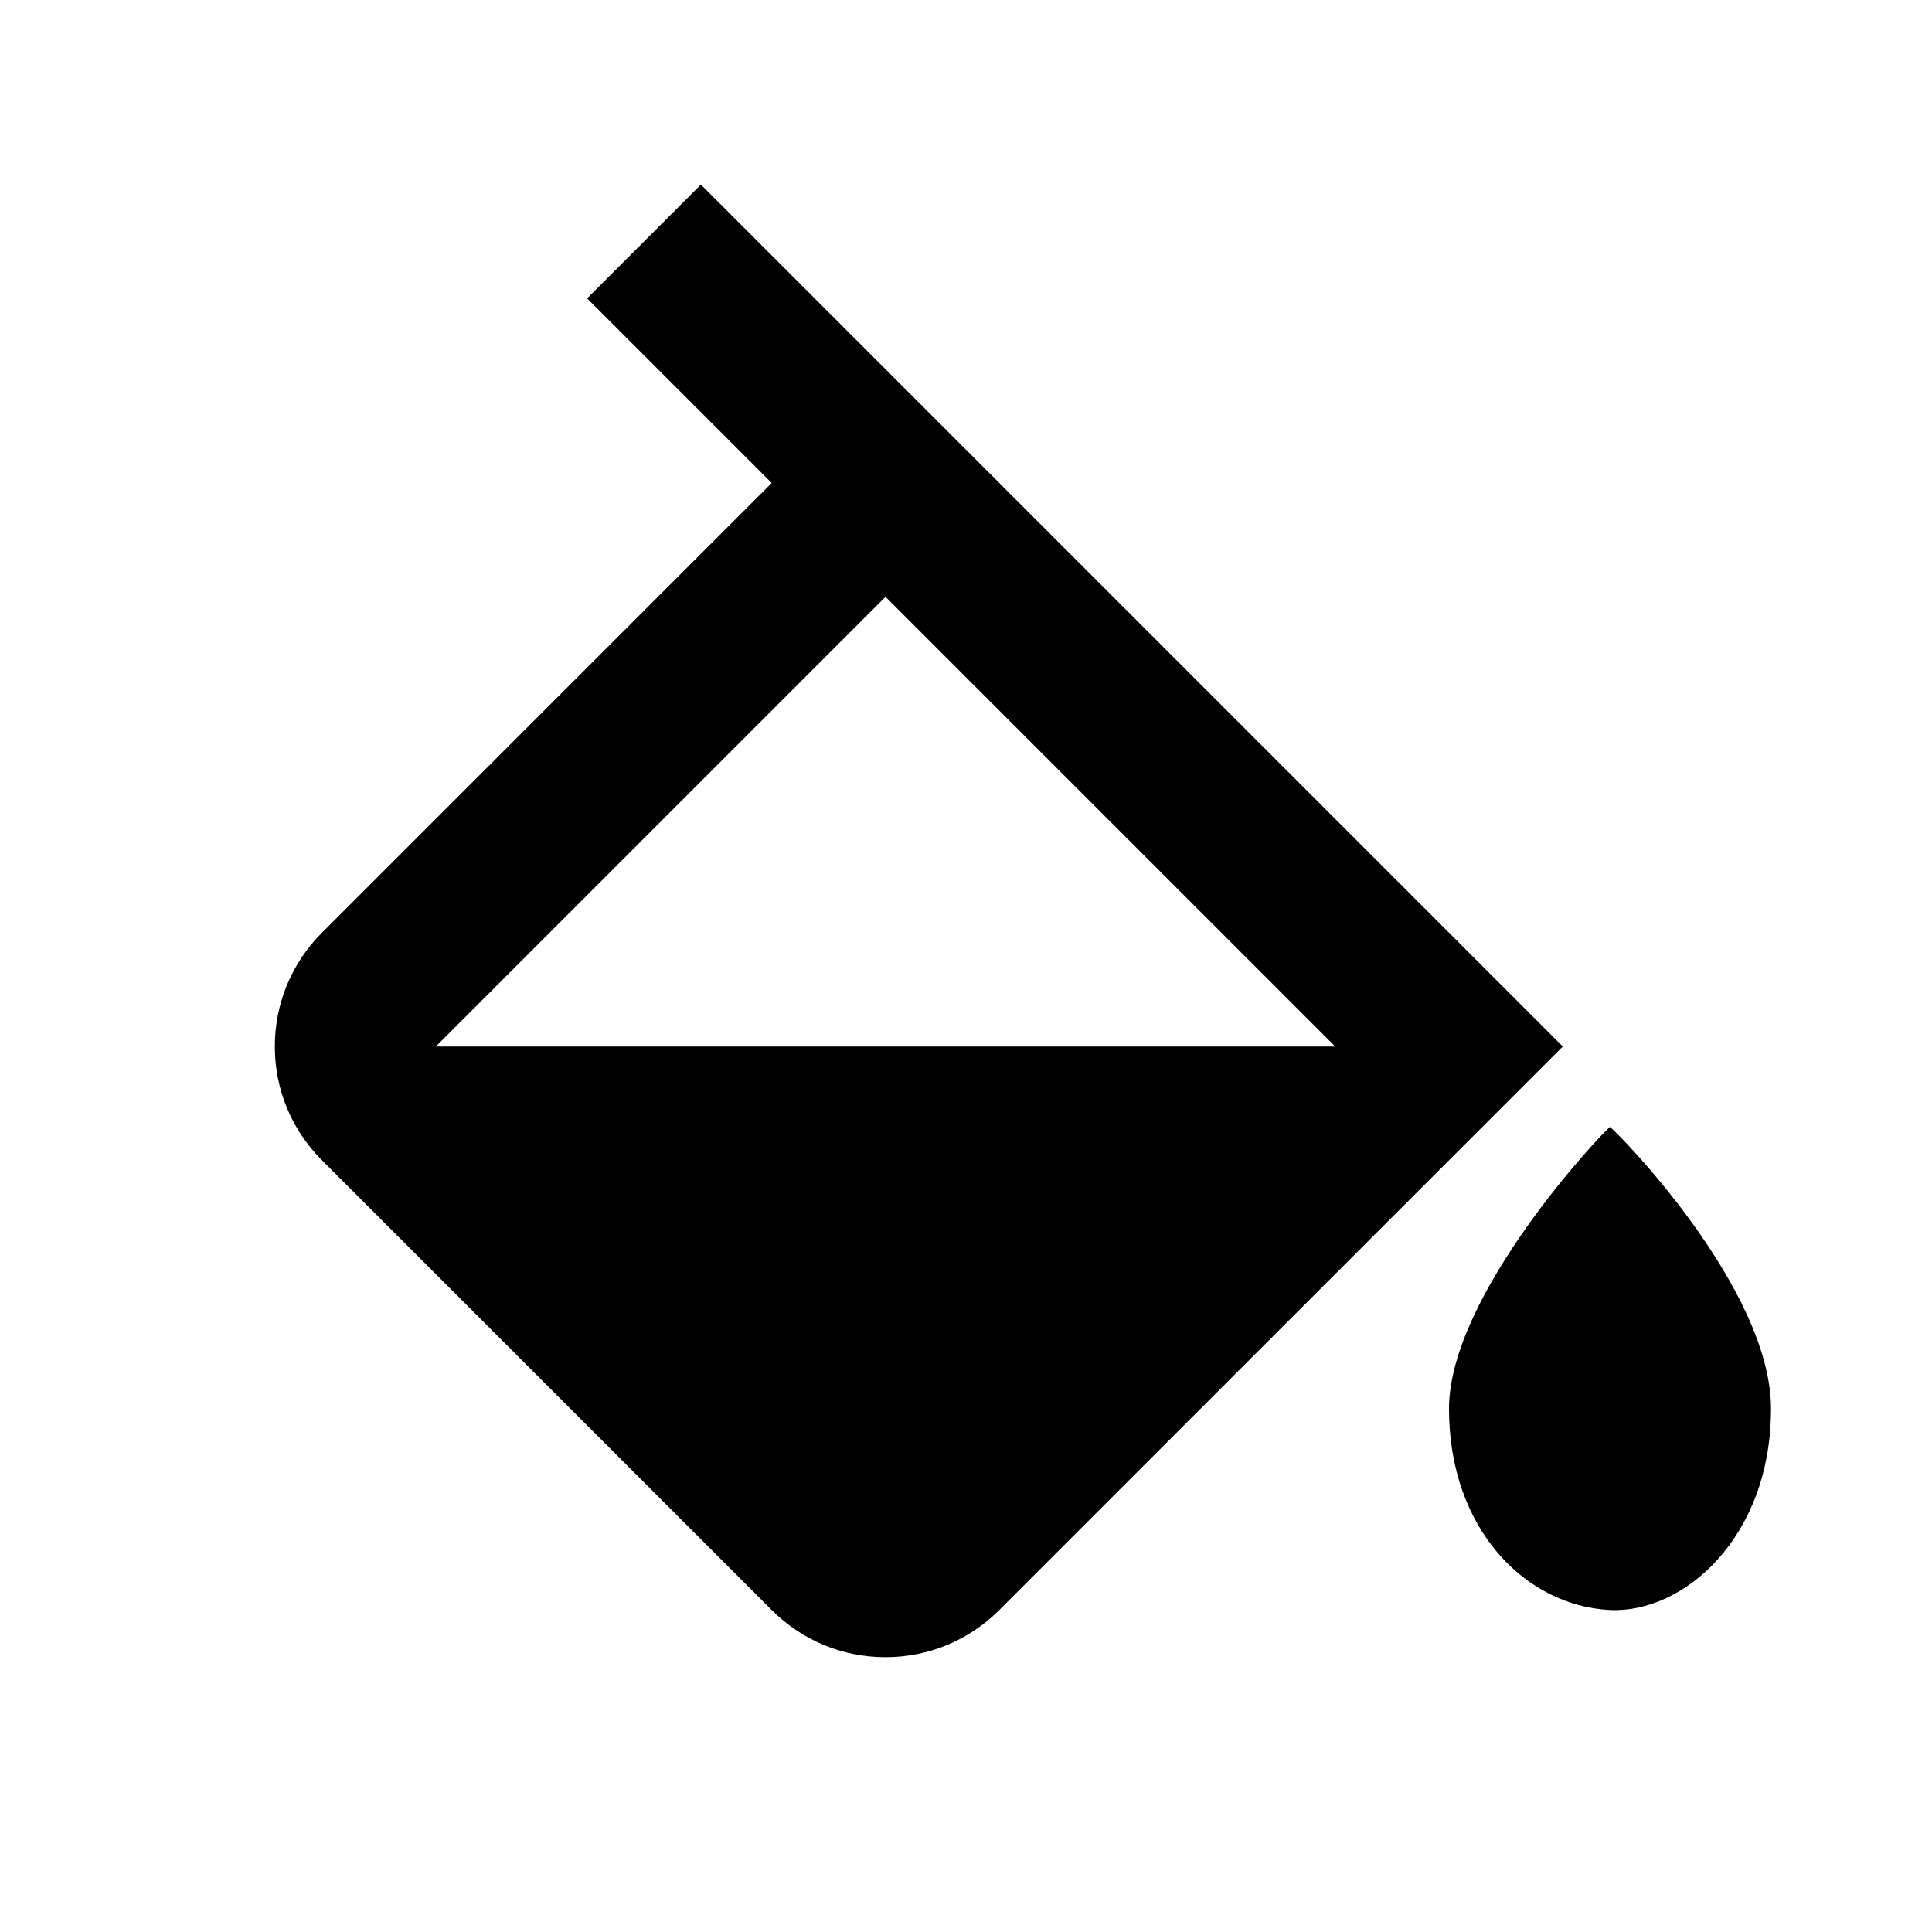
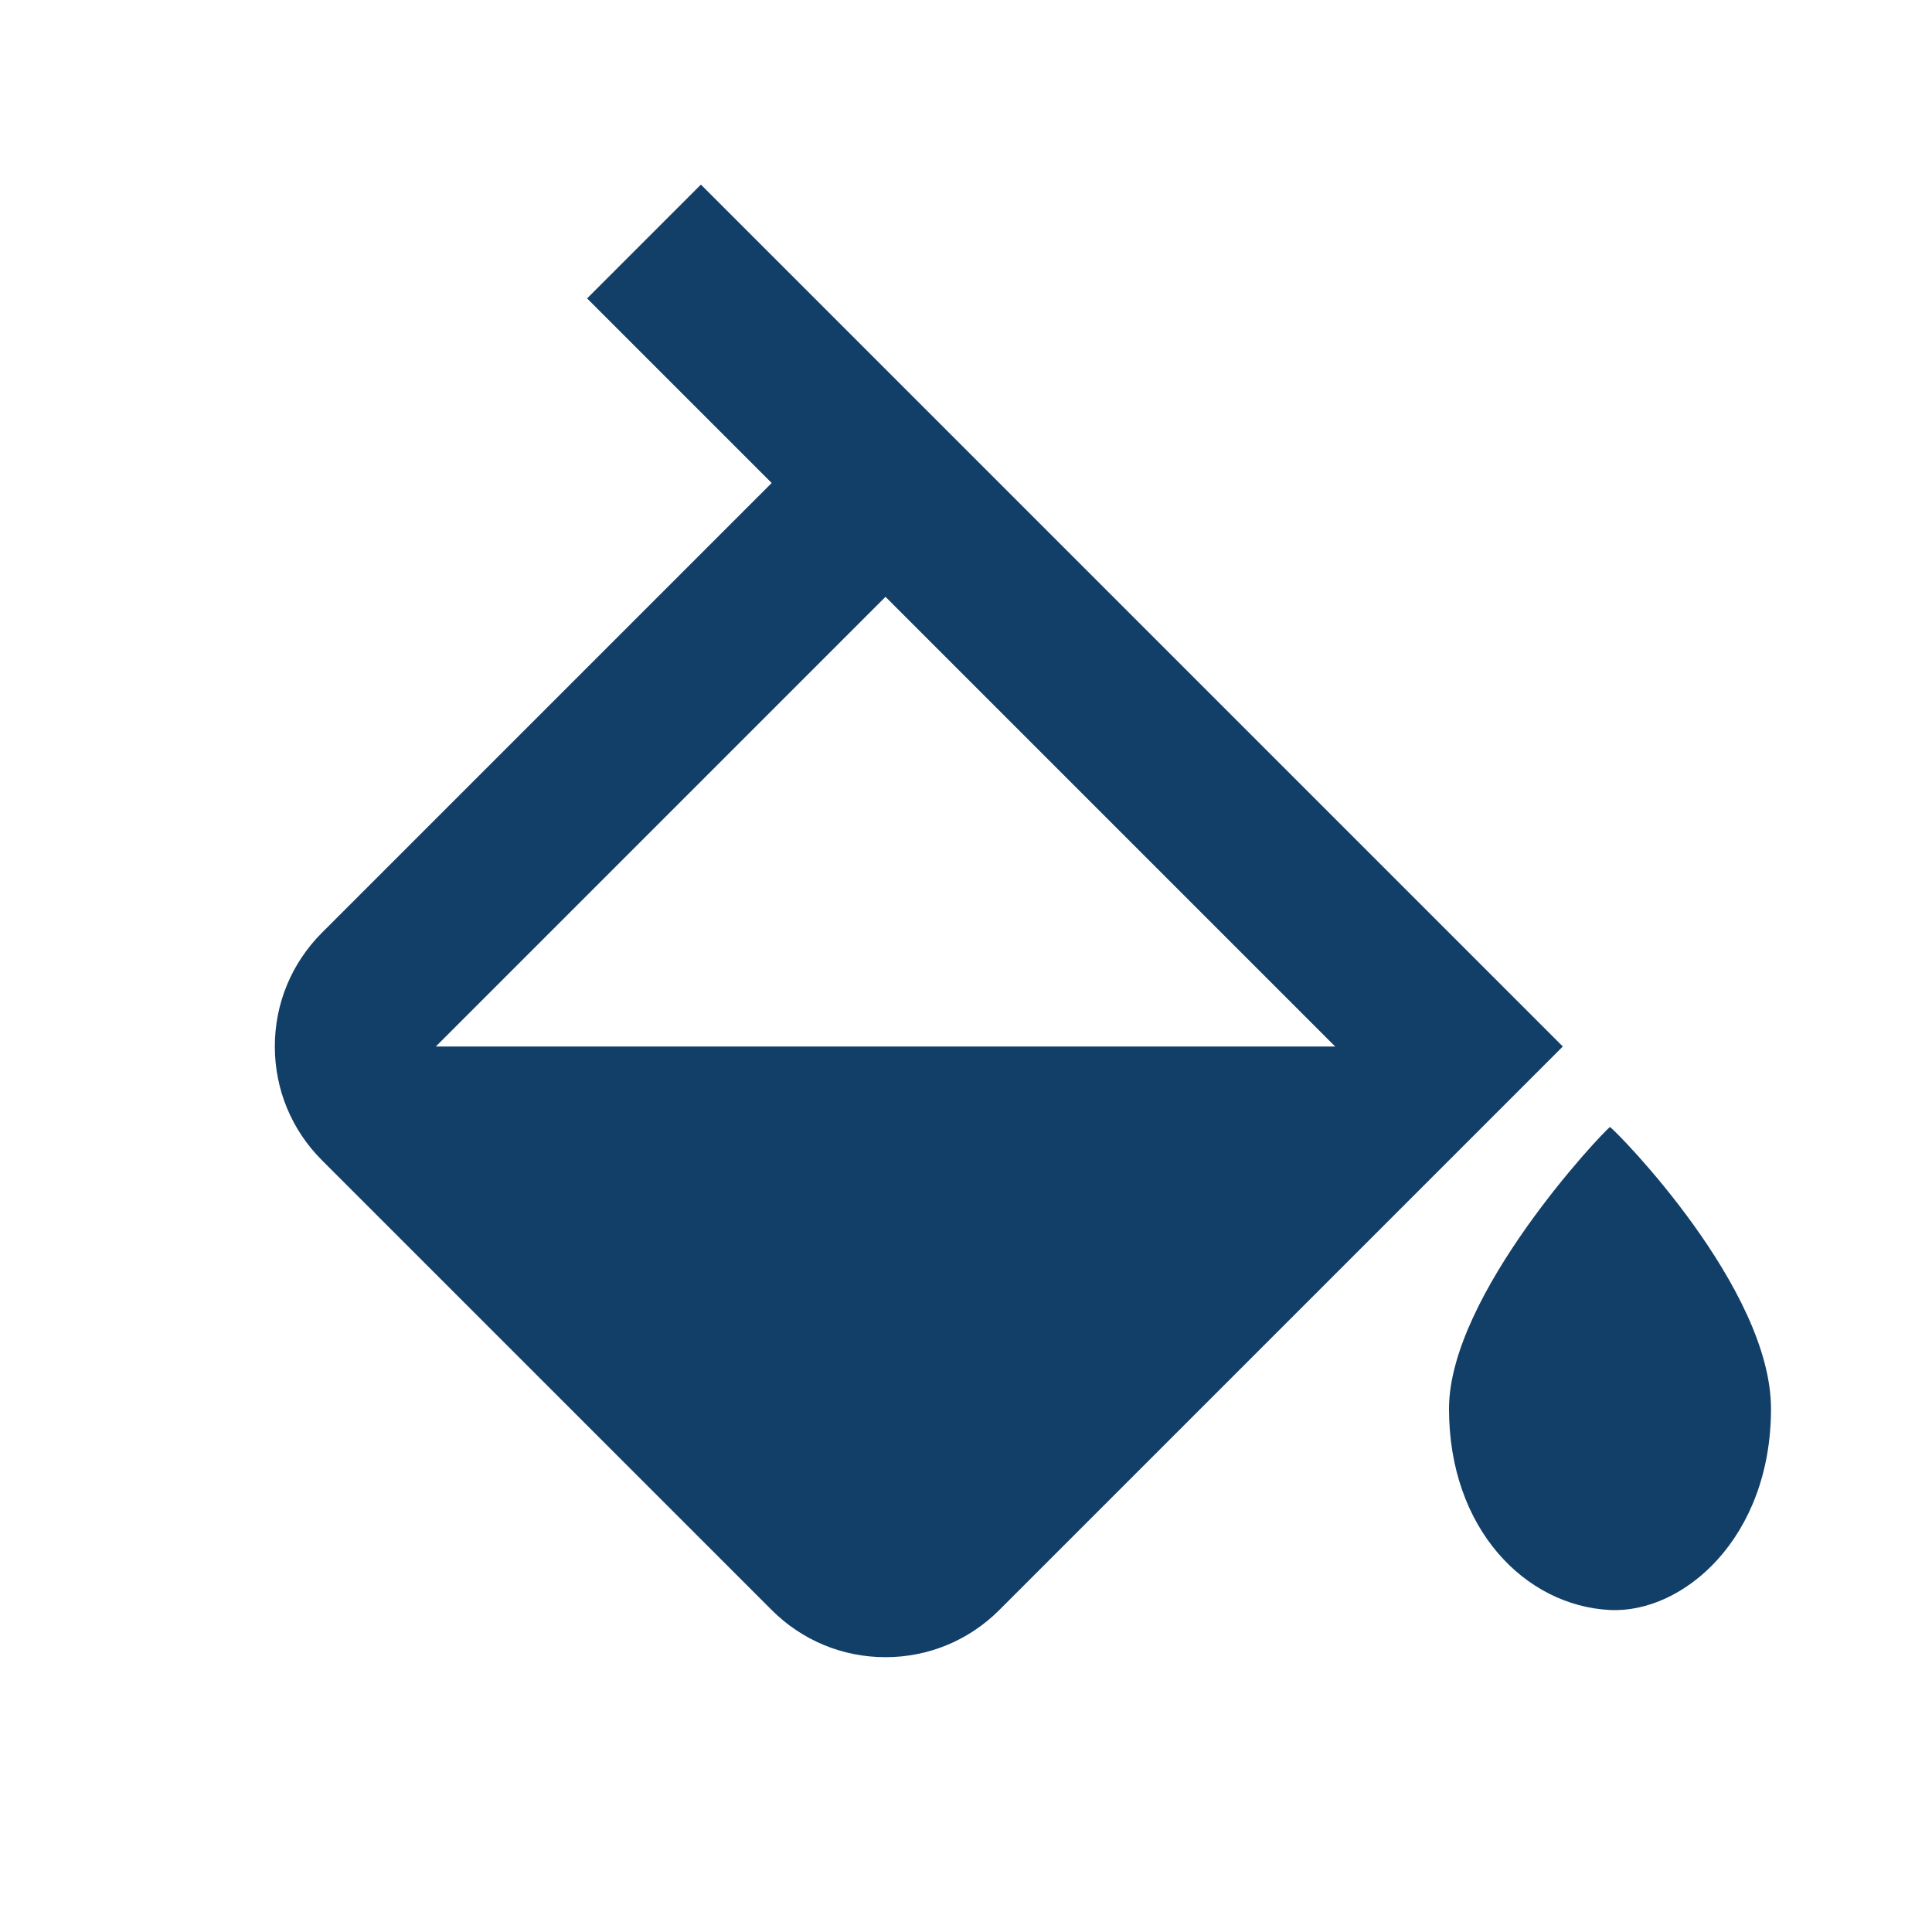
- <svg xmlns="http://www.w3.org/2000/svg" fill="#000000" viewBox="0 0 24 24">
+ <svg xmlns="http://www.w3.org/2000/svg" fill="#123F68" viewBox="0 0 24 24">
  <g>
    <path d="M20 14c-.092.064-2 2.083-2 3.5 0 1.494.949 2.448 2 2.5.906.044 2-.891 2-2.5 0-1.5-1.908-3.436-2-3.5zM9.586 20c.378.378.88.586 1.414.586s1.036-.208 1.414-.586l7-7-.707-.707L11 4.586 8.707 2.293 7.293 3.707 9.586 6 4 11.586c-.378.378-.586.88-.586 1.414s.208 1.036.586 1.414L9.586 20zM11 7.414 16.586 13H5.414L11 7.414z" />
  </g>
</svg>
